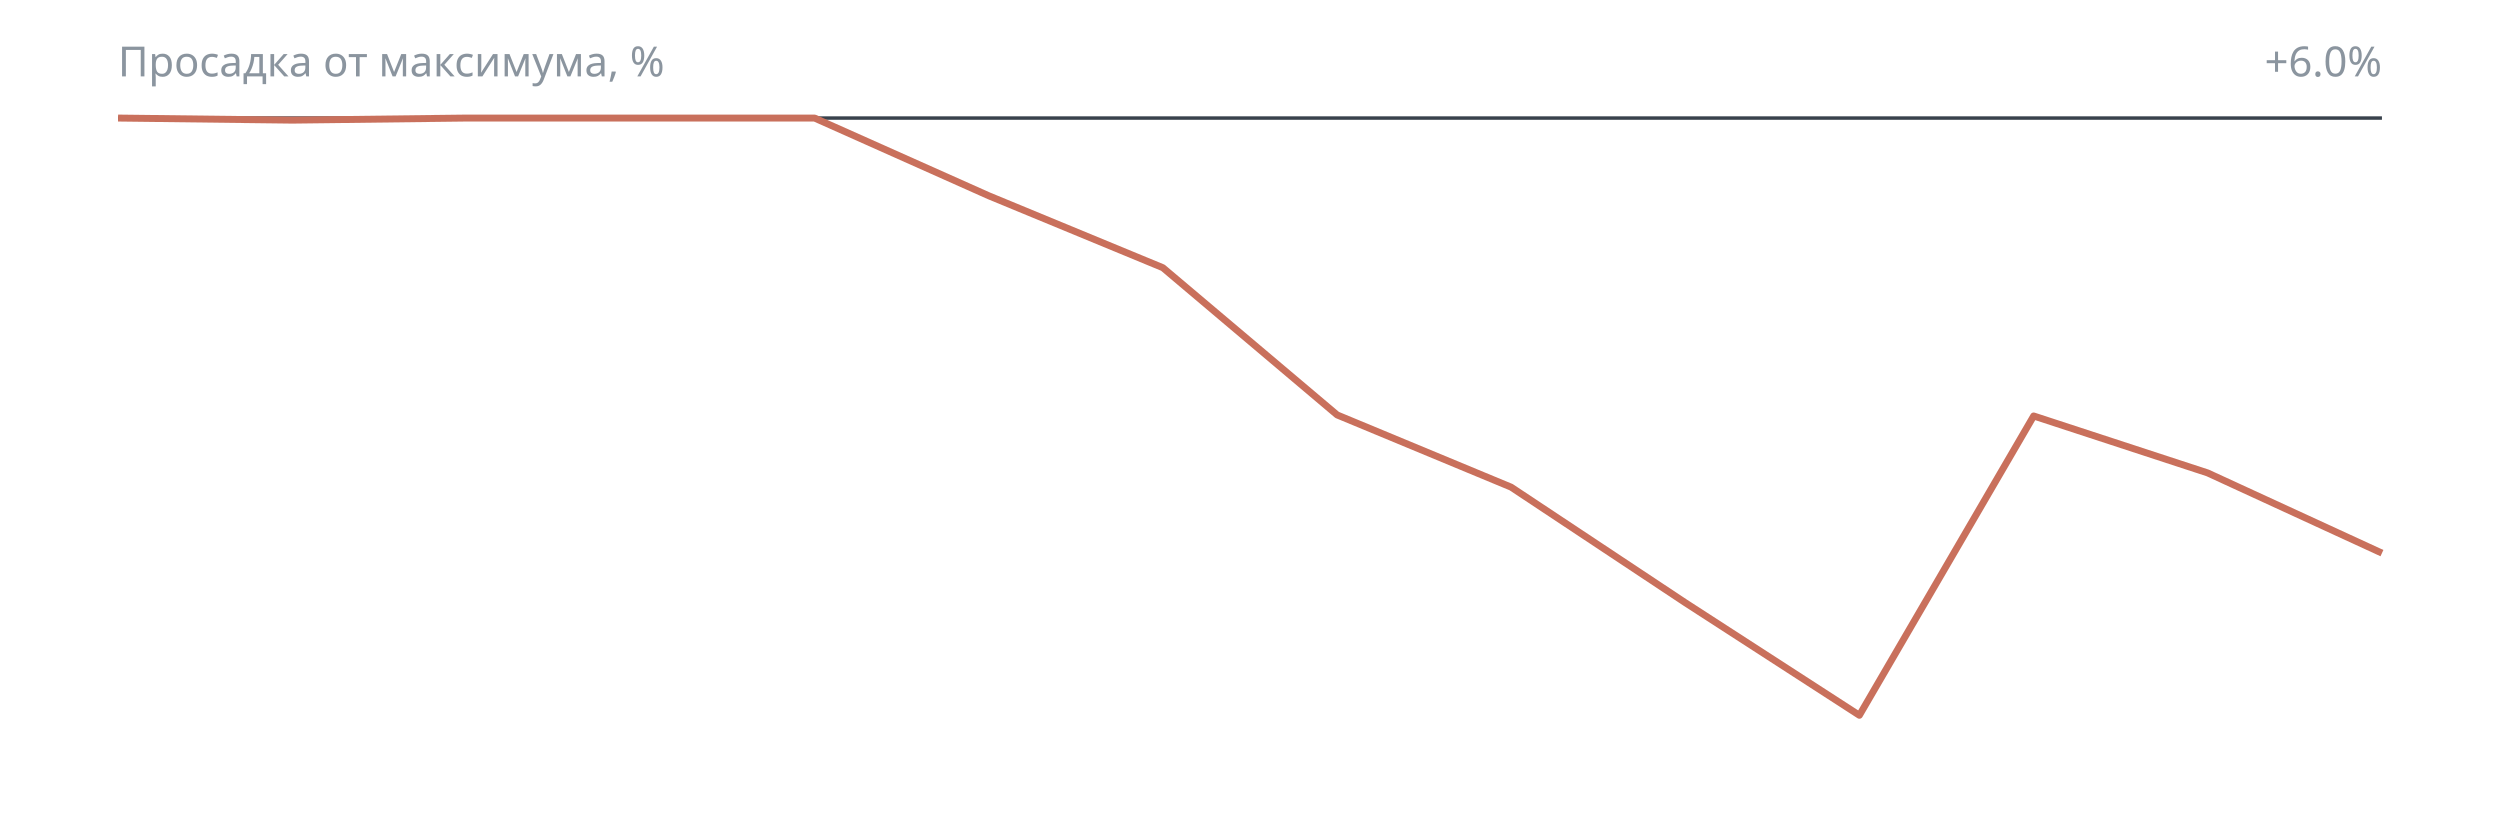
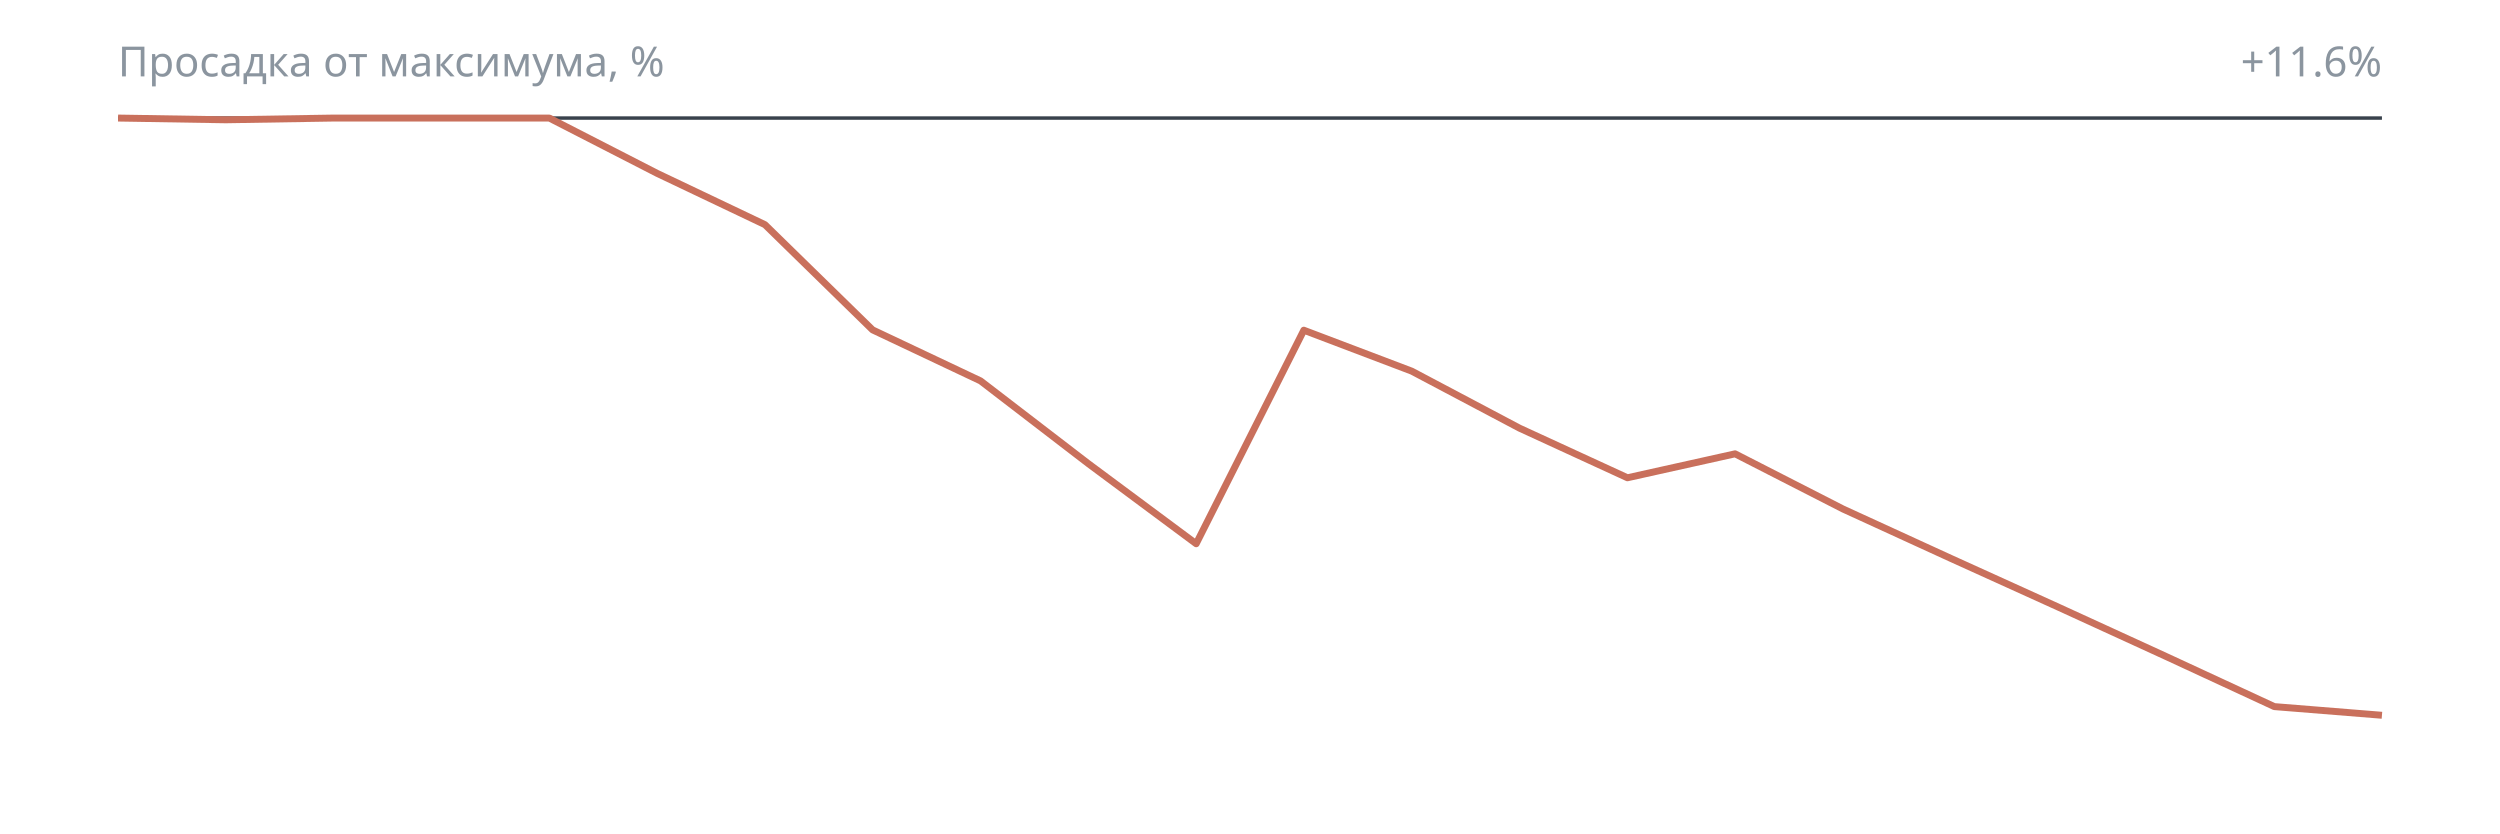
<svg xmlns="http://www.w3.org/2000/svg" viewBox="0 0 720 240" role="img" aria-label="Просадка от максимума, %">
  <line x1="34" y1="34.0" x2="686" y2="34.0" stroke="#39424c" stroke-width="1" />
-   <path d="M34.0,34.0 L84.2,34.6 L134.3,34.0 L184.5,34.0 L234.6,34.0 L284.8,56.4 L334.9,77.1 L385.1,119.5 L435.2,140.3 L485.4,173.6 L535.5,206.0 L585.7,119.8 L635.8,136.2 L686.0,159.3" fill="none" stroke="#c9705c" stroke-width="2" stroke-linejoin="round" />
+   <path d="M34.0,34.0 L65.0,34.5 L96.1,34.0 L127.1,34.0 L158.2,34.0 L189.2,49.9 L220.3,64.7 L251.3,95.0 L282.4,109.7 L313.4,133.5 L344.5,156.6 L375.5,95.1 L406.6,106.9 L437.6,123.3 L468.7,137.6 L499.7,130.7 L530.8,146.6 L561.8,160.8 L592.9,174.9 L623.9,189.1 L655.0,203.5 L686.0,206.0" fill="none" stroke="#c9705c" stroke-width="2" stroke-linejoin="round" />
  <text x="34" y="22" fill="#8b959f" font-family="system-ui" font-size="12">Просадка от максимума, %</text>
-   <text x="686" y="22" text-anchor="end" fill="#8b959f" font-family="system-ui" font-size="12">+6.0%</text>
+   <text x="686" y="22" text-anchor="end" fill="#8b959f" font-family="system-ui" font-size="12">+11.6%</text>
</svg>
